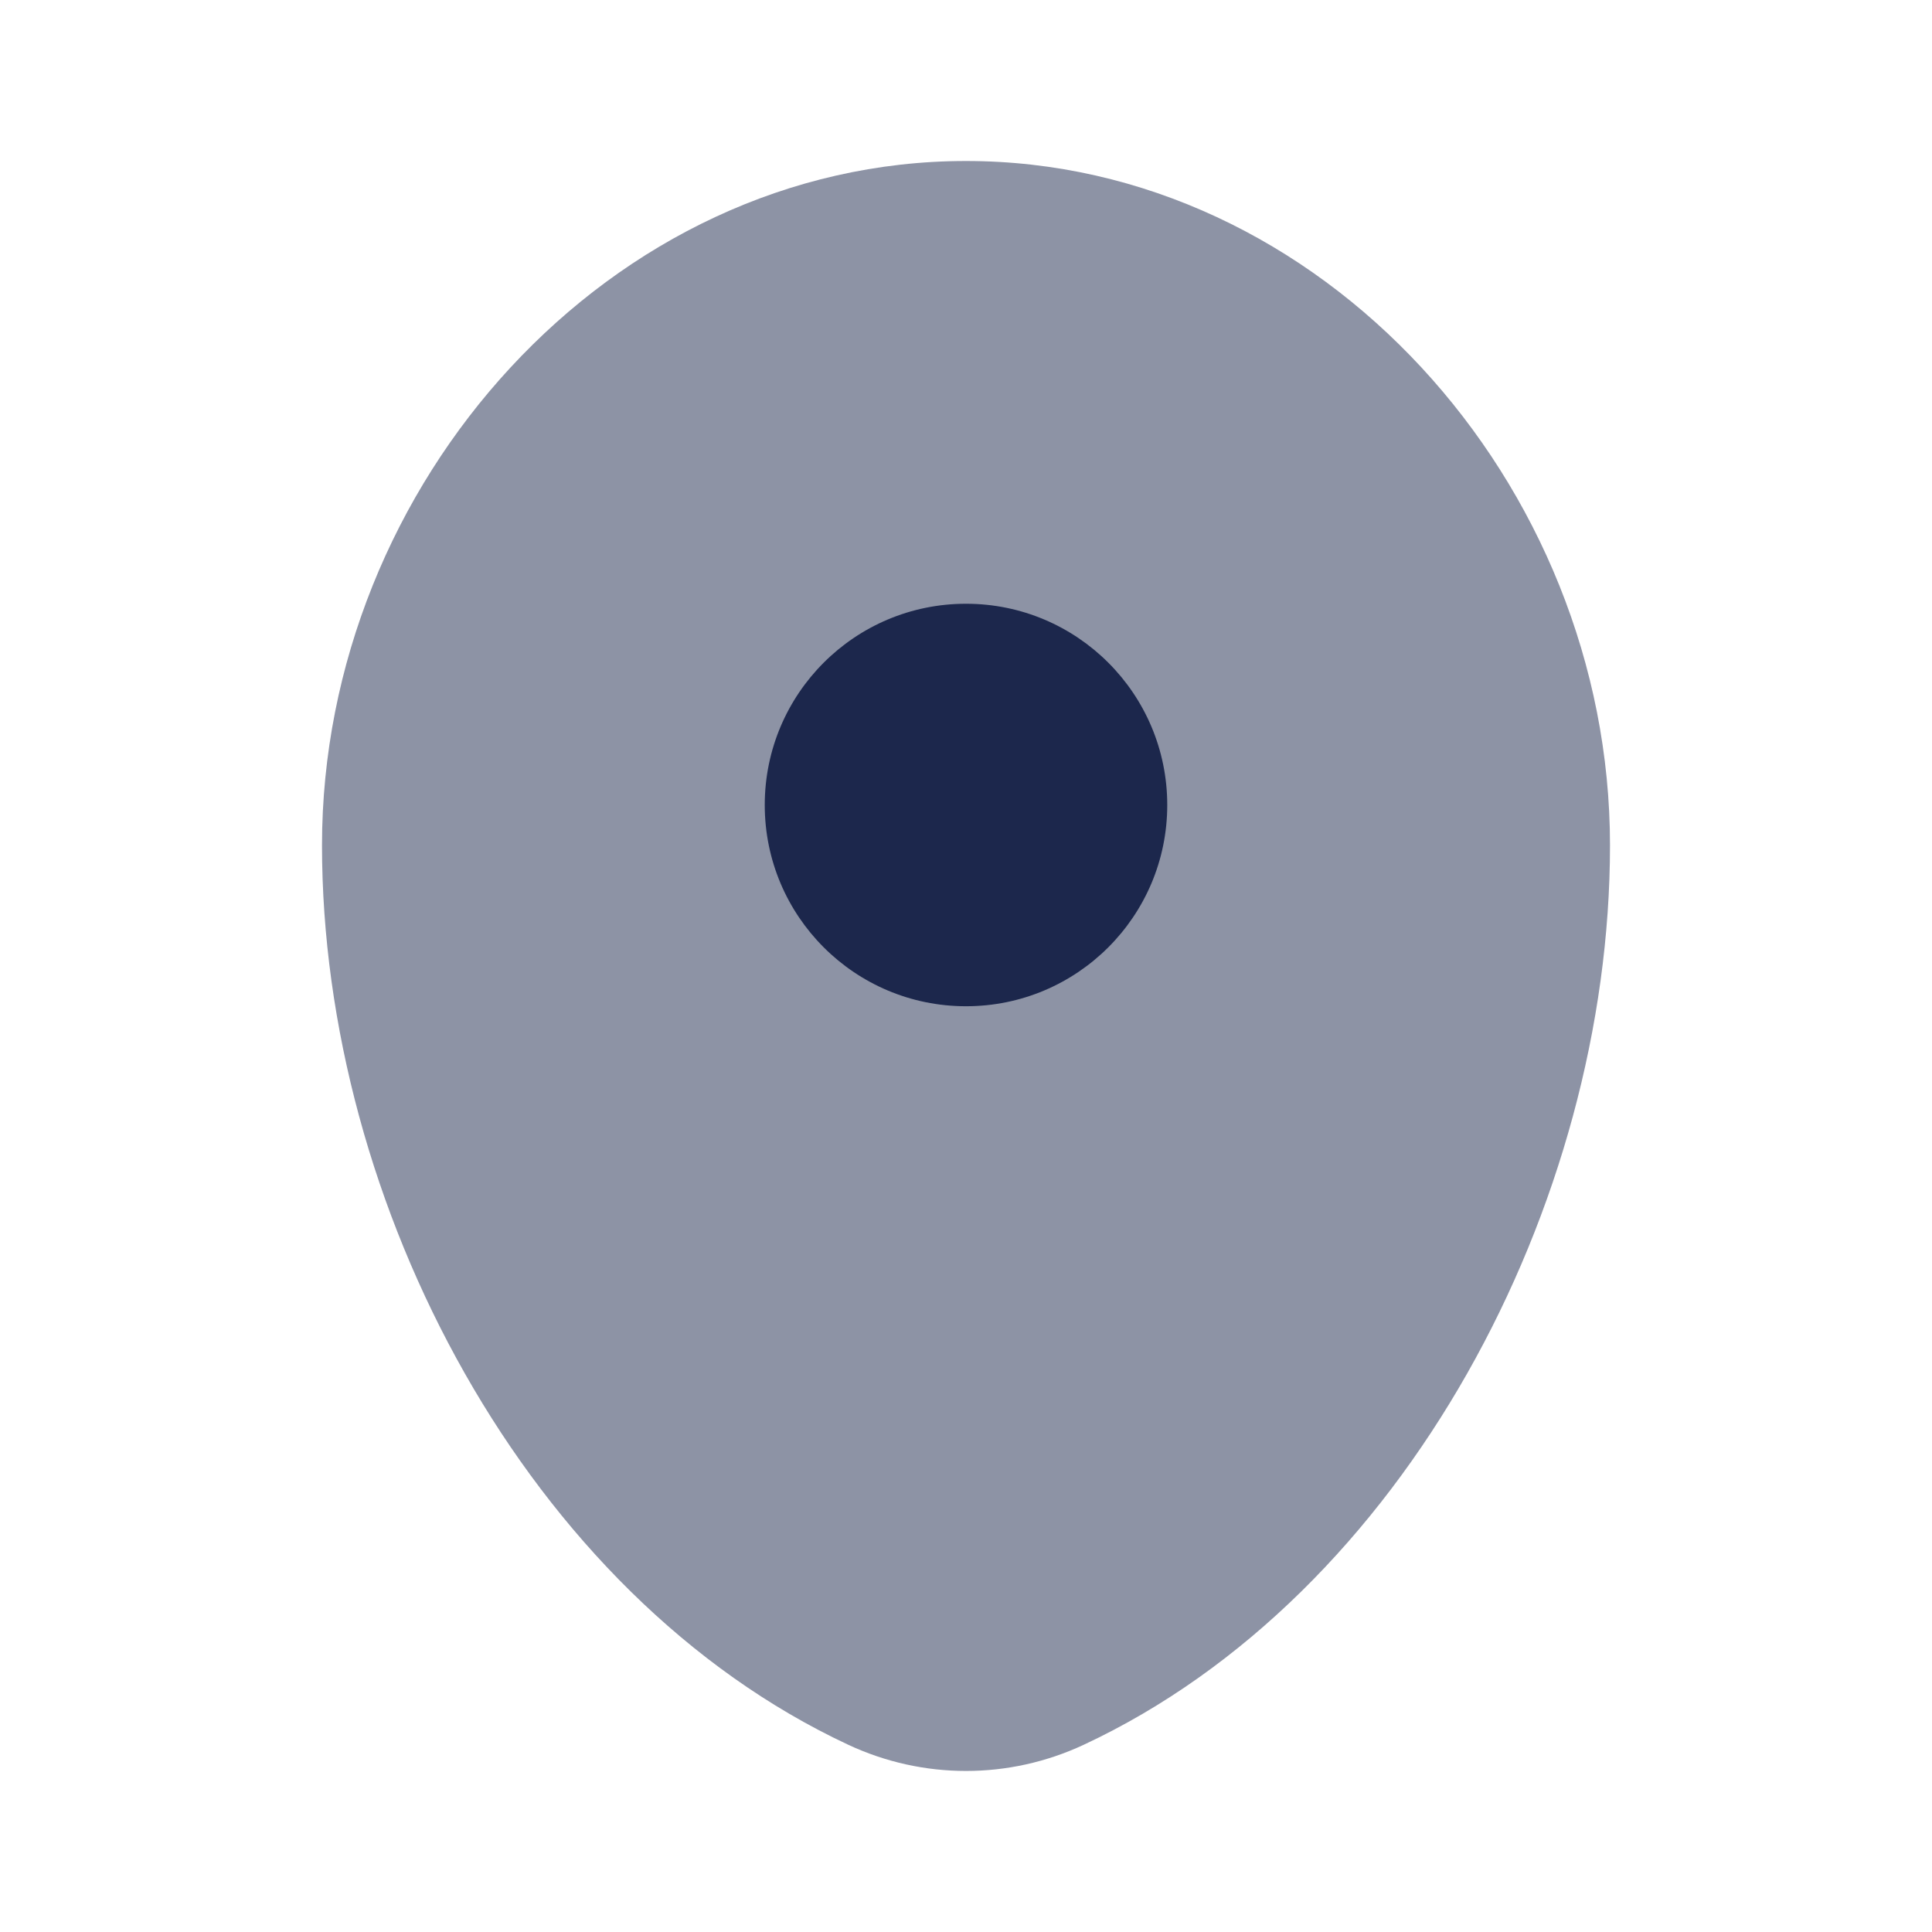
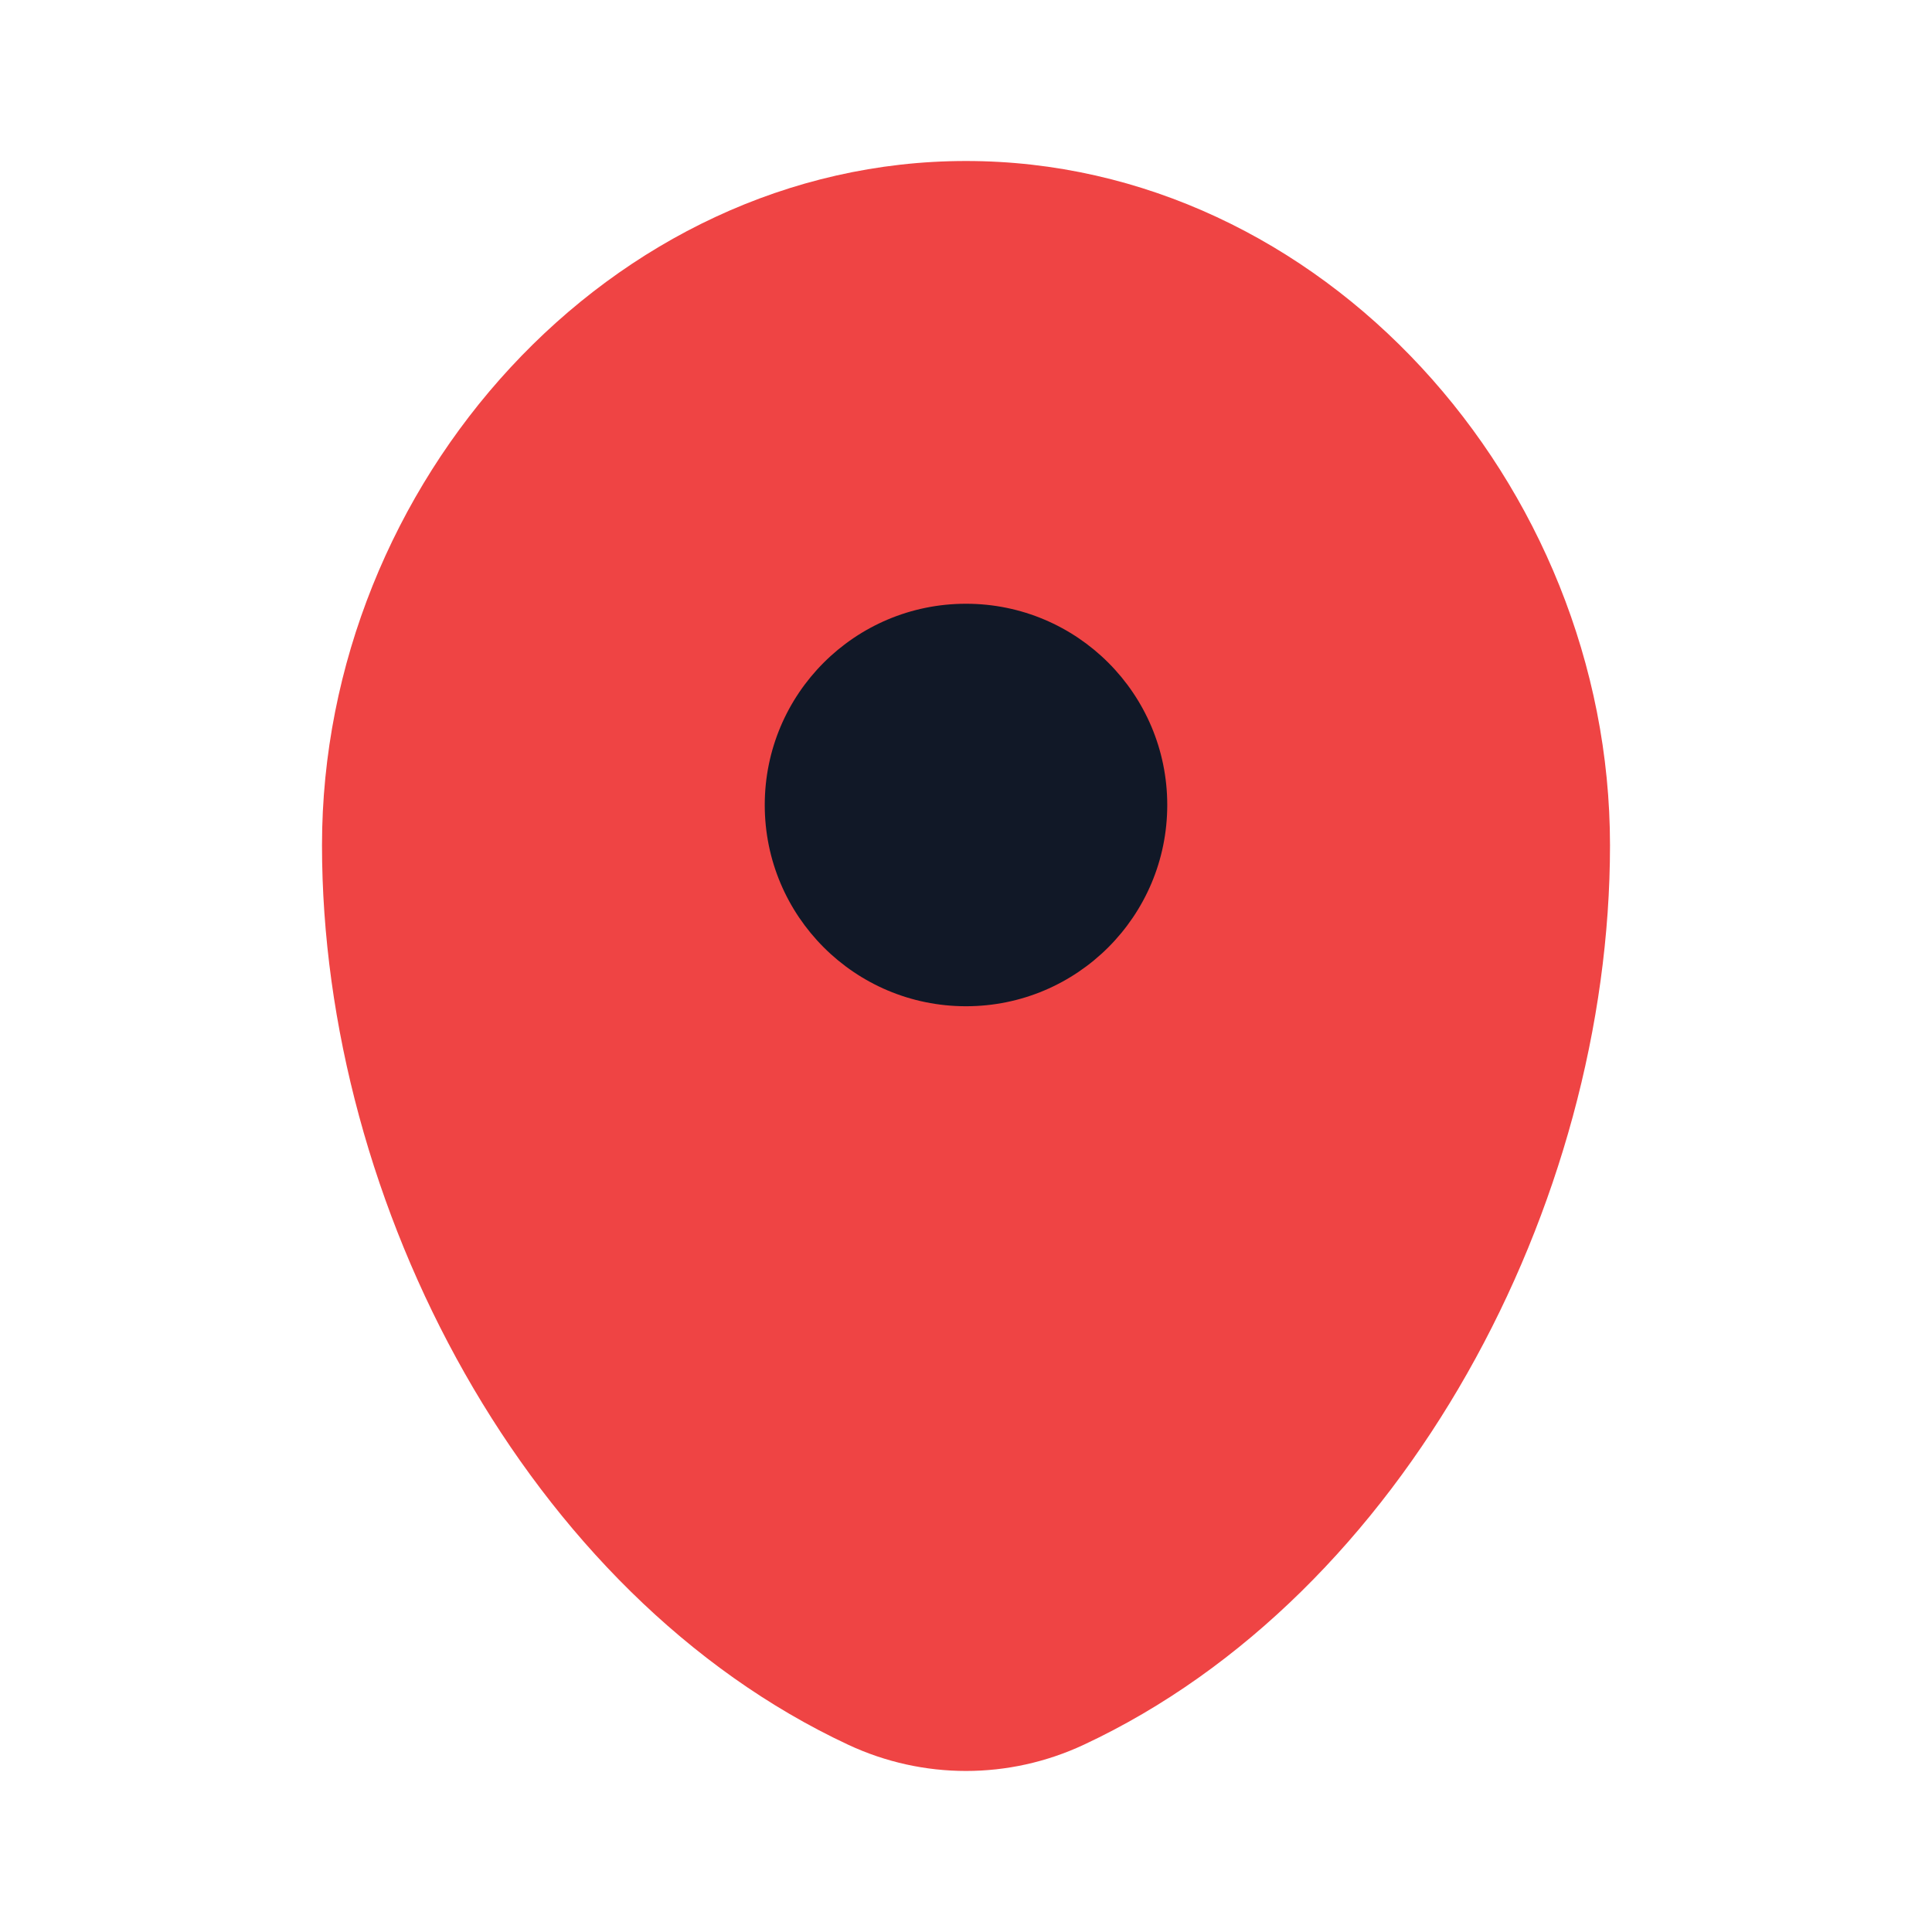
<svg xmlns="http://www.w3.org/2000/svg" width="800px" height="800px" viewBox="0 0 24 24" fill="none">
-   <path opacity="0.5" d="M12 2C7.582 2 4 6.003 4 10.5C4 14.962 6.553 19.812 10.537 21.674C11.466 22.108 12.534 22.108 13.463 21.674C17.447 19.812 20 14.962 20 10.5C20 6.003 16.418 2 12 2Z" fill="#1C274C" />
-   <path d="M12 12.5C13.381 12.5 14.5 11.381 14.5 10C14.5 8.619 13.381 7.5 12 7.5C10.619 7.5 9.5 8.619 9.5 10C9.5 11.381 10.619 12.5 12 12.5Z" fill="#1C274C" />
+   <path d="M12 2C7.582 2 4 6.003 4 10.5C4 14.962 6.553 19.812 10.537 21.674C11.466 22.108 12.534 22.108 13.463 21.674C17.447 19.812 20 14.962 20 10.5C20 6.003 16.418 2 12 2Z" fill="#ef4444" />
+   <path d="M12 12.5C13.381 12.5 14.5 11.381 14.5 10C14.5 8.619 13.381 7.5 12 7.5C10.619 7.5 9.5 8.619 9.5 10C9.5 11.381 10.619 12.5 12 12.5Z" fill="#111827" />
</svg>
